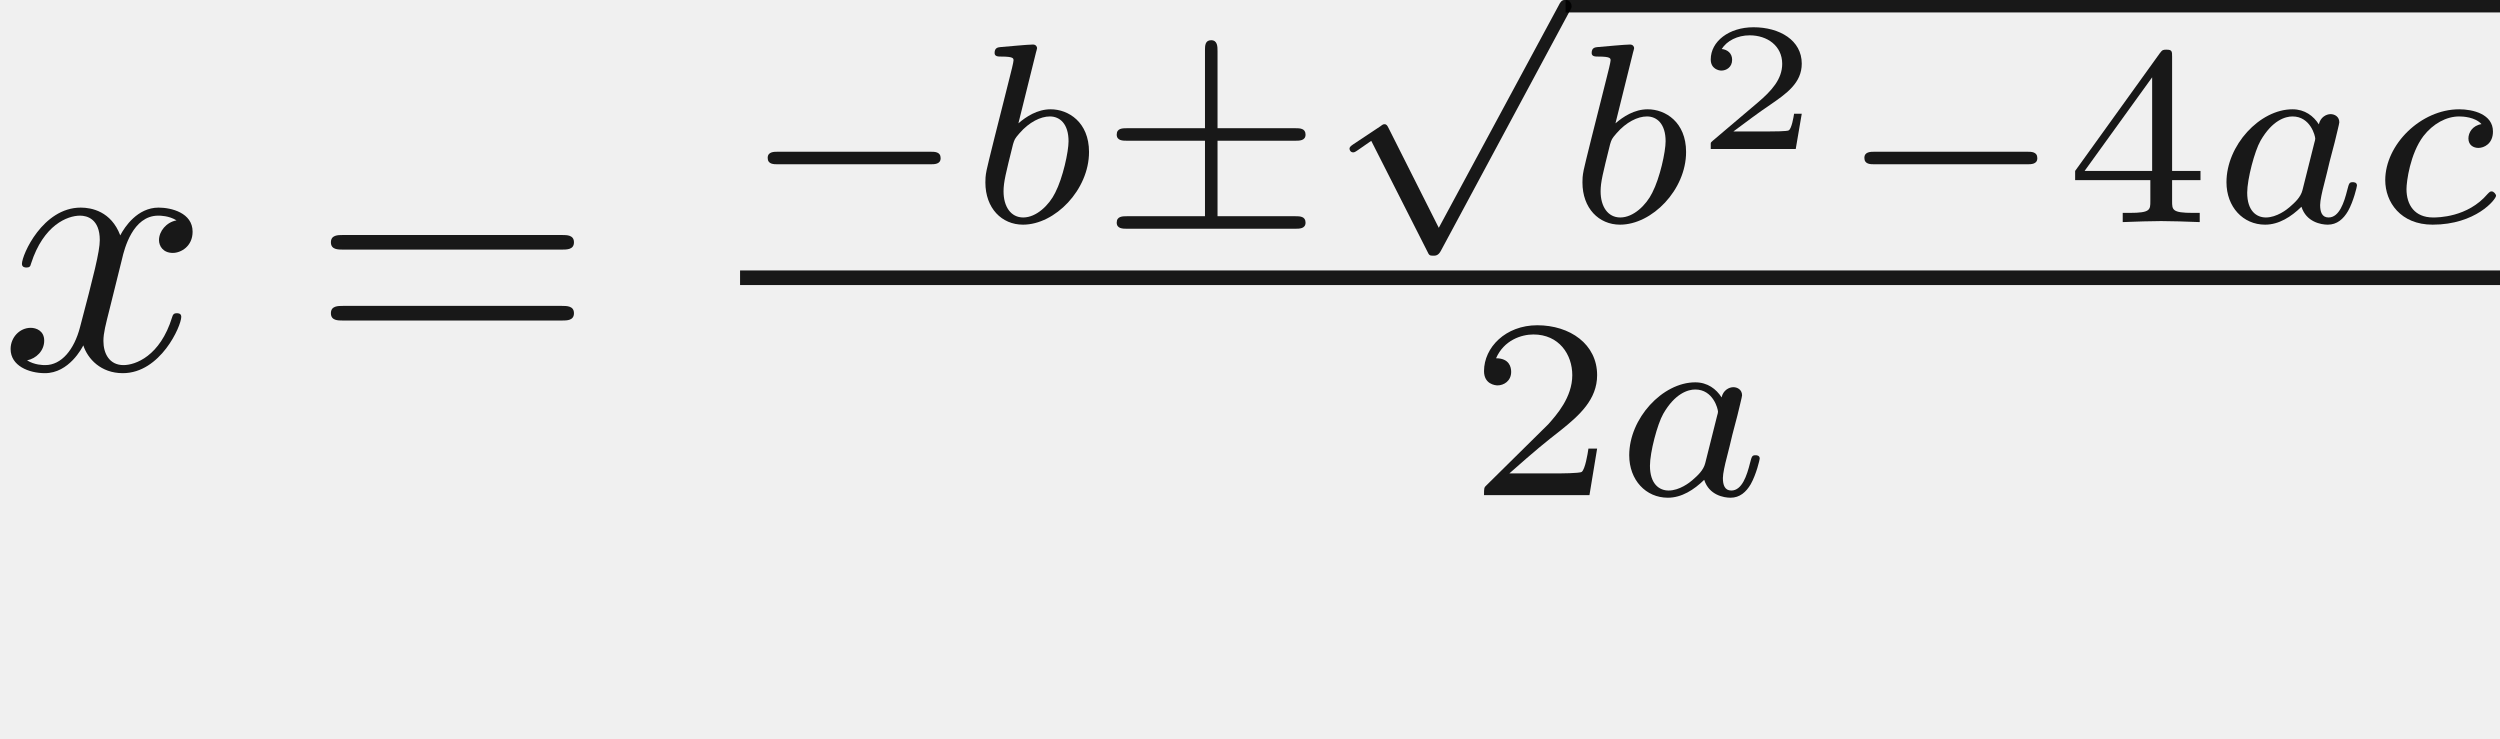
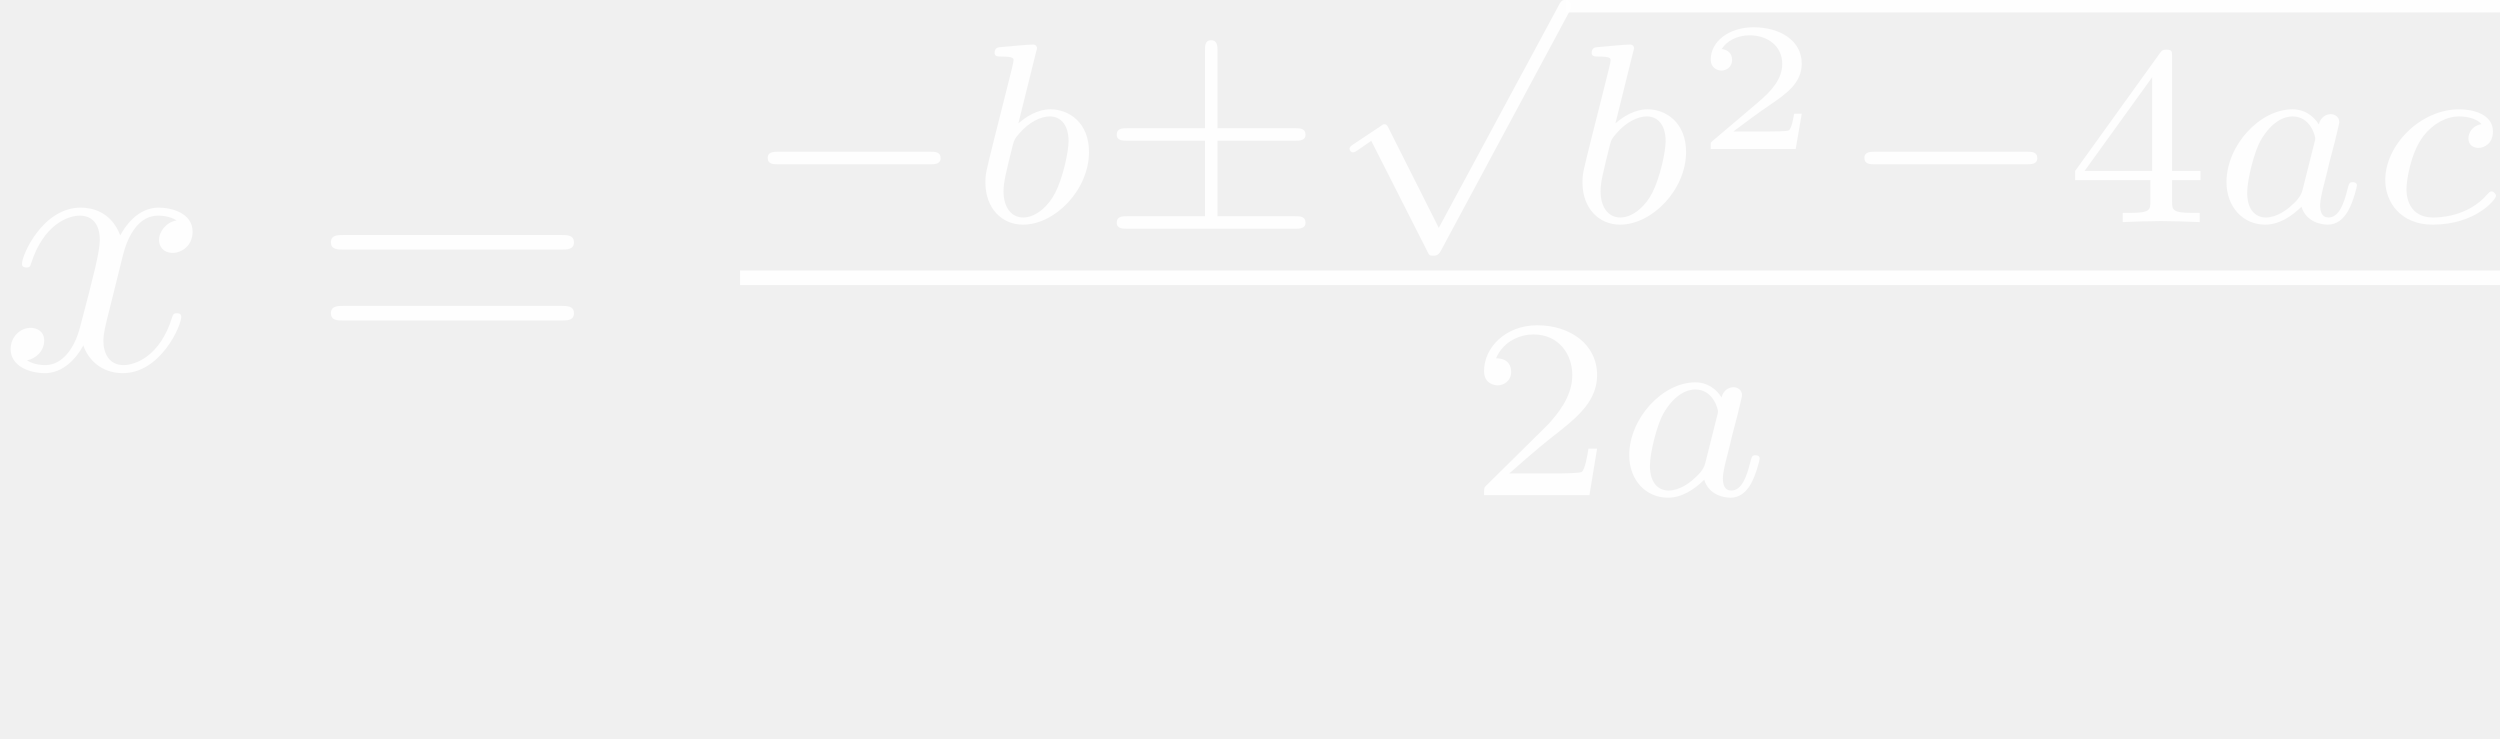
- <svg xmlns="http://www.w3.org/2000/svg" xmlns:ns1="http://github.com/leegao/readme2tex/" xmlns:xlink="http://www.w3.org/1999/xlink" height="20.124pt" version="1.1" viewBox="-52.075 -71.661 68.146 20.124" width="68.146pt" ns1:offset="3.4355119999999975">
-   <defs>
-     <path d="M3.522 -1.269H3.285C3.264 -1.116 3.194 -0.704 3.103 -0.635C3.048 -0.593 2.511 -0.593 2.413 -0.593H1.13C1.862 -1.241 2.106 -1.437 2.525 -1.764C3.041 -2.176 3.522 -2.608 3.522 -3.271C3.522 -4.115 2.783 -4.631 1.89 -4.631C1.025 -4.631 0.439 -4.024 0.439 -3.382C0.439 -3.027 0.739 -2.992 0.809 -2.992C0.976 -2.992 1.179 -3.11 1.179 -3.361C1.179 -3.487 1.13 -3.731 0.767 -3.731C0.983 -4.226 1.458 -4.38 1.785 -4.38C2.483 -4.38 2.845 -3.836 2.845 -3.271C2.845 -2.664 2.413 -2.183 2.19 -1.932L0.509 -0.272C0.439 -0.209 0.439 -0.195 0.439 0H3.313L3.522 -1.269Z" id="g4-50" />
-     <path d="M3.689 -1.144V-1.395H2.915V-4.505C2.915 -4.652 2.915 -4.7 2.762 -4.7C2.678 -4.7 2.65 -4.7 2.58 -4.603L0.272 -1.395V-1.144H2.322V-0.572C2.322 -0.335 2.322 -0.251 1.757 -0.251H1.569V0C1.918 -0.014 2.364 -0.028 2.615 -0.028C2.873 -0.028 3.32 -0.014 3.668 0V-0.251H3.48C2.915 -0.251 2.915 -0.335 2.915 -0.572V-1.144H3.689ZM2.371 -3.947V-1.395H0.53L2.371 -3.947Z" id="g4-52" />
-     <path d="M2.943 -2.664C2.797 -2.894 2.559 -3.075 2.225 -3.075C1.332 -3.075 0.425 -2.092 0.425 -1.088C0.425 -0.411 0.879 0.07 1.478 0.07C1.855 0.07 2.19 -0.146 2.469 -0.418C2.601 0 3.006 0.07 3.187 0.07C3.438 0.07 3.612 -0.084 3.738 -0.3C3.891 -0.572 3.982 -0.969 3.982 -0.997C3.982 -1.088 3.891 -1.088 3.87 -1.088C3.773 -1.088 3.766 -1.06 3.717 -0.872C3.633 -0.537 3.501 -0.126 3.208 -0.126C3.027 -0.126 2.978 -0.279 2.978 -0.467C2.978 -0.586 3.034 -0.837 3.082 -1.018C3.131 -1.206 3.201 -1.492 3.236 -1.646L3.375 -2.176C3.417 -2.357 3.501 -2.685 3.501 -2.72C3.501 -2.873 3.375 -2.943 3.264 -2.943C3.145 -2.943 2.985 -2.859 2.943 -2.664ZM2.497 -0.872C2.448 -0.676 2.294 -0.537 2.141 -0.404C2.078 -0.349 1.799 -0.126 1.499 -0.126C1.241 -0.126 0.99 -0.307 0.99 -0.802C0.99 -1.172 1.193 -1.939 1.353 -2.218C1.674 -2.776 2.029 -2.88 2.225 -2.88C2.713 -2.88 2.845 -2.35 2.845 -2.273C2.845 -2.246 2.831 -2.197 2.824 -2.176L2.497 -0.872Z" id="g2-97" />
-     <path d="M1.841 -4.631C1.848 -4.645 1.869 -4.735 1.869 -4.742C1.869 -4.777 1.841 -4.84 1.757 -4.84C1.618 -4.84 1.039 -4.784 0.865 -4.77C0.809 -4.763 0.711 -4.756 0.711 -4.61C0.711 -4.512 0.809 -4.512 0.893 -4.512C1.227 -4.512 1.227 -4.463 1.227 -4.407C1.227 -4.359 1.158 -4.08 1.116 -3.919L0.955 -3.278C0.893 -3.041 0.509 -1.513 0.495 -1.423C0.46 -1.255 0.46 -1.165 0.46 -1.081C0.46 -0.377 0.907 0.07 1.485 0.07C2.357 0.07 3.285 -0.879 3.285 -1.911C3.285 -2.727 2.72 -3.075 2.239 -3.075C1.876 -3.075 1.569 -2.873 1.36 -2.692L1.841 -4.631ZM1.492 -0.126C1.151 -0.126 0.955 -0.425 0.955 -0.837C0.955 -1.095 1.018 -1.332 1.213 -2.12C1.255 -2.253 1.255 -2.267 1.388 -2.42C1.653 -2.727 1.967 -2.88 2.218 -2.88C2.49 -2.88 2.727 -2.678 2.727 -2.204C2.727 -1.918 2.573 -1.206 2.364 -0.802C2.197 -0.46 1.848 -0.126 1.492 -0.126Z" id="g2-98" />
-     <path d="M3.055 -2.671C2.803 -2.629 2.699 -2.434 2.699 -2.28C2.699 -2.092 2.845 -2.022 2.971 -2.022C3.124 -2.022 3.368 -2.134 3.368 -2.469C3.368 -2.943 2.824 -3.075 2.448 -3.075C1.402 -3.075 0.432 -2.113 0.432 -1.144C0.432 -0.544 0.851 0.07 1.723 0.07C2.901 0.07 3.452 -0.621 3.452 -0.718C3.452 -0.76 3.389 -0.837 3.333 -0.837C3.292 -0.837 3.278 -0.823 3.222 -0.767C2.678 -0.126 1.862 -0.126 1.736 -0.126C1.234 -0.126 1.011 -0.467 1.011 -0.9C1.011 -1.102 1.109 -1.862 1.471 -2.343C1.736 -2.685 2.099 -2.88 2.448 -2.88C2.545 -2.88 2.88 -2.866 3.055 -2.671Z" id="g2-99" />
-     <path d="M6.844 -3.258C6.994 -3.258 7.183 -3.258 7.183 -3.457S6.994 -3.656 6.854 -3.656H0.887C0.747 -3.656 0.558 -3.656 0.558 -3.457S0.747 -3.258 0.897 -3.258H6.844ZM6.854 -1.325C6.994 -1.325 7.183 -1.325 7.183 -1.524S6.994 -1.724 6.844 -1.724H0.897C0.747 -1.724 0.558 -1.724 0.558 -1.524S0.747 -1.325 0.887 -1.325H6.854Z" id="g3-61" />
-     <path d="M3.318 -0.757C3.357 -0.359 3.626 0.06 4.095 0.06C4.304 0.06 4.912 -0.08 4.912 -0.887V-1.445H4.663V-0.887C4.663 -0.309 4.413 -0.249 4.304 -0.249C3.975 -0.249 3.935 -0.697 3.935 -0.747V-2.74C3.935 -3.158 3.935 -3.547 3.577 -3.915C3.188 -4.304 2.69 -4.463 2.212 -4.463C1.395 -4.463 0.707 -3.995 0.707 -3.337C0.707 -3.039 0.907 -2.869 1.166 -2.869C1.445 -2.869 1.624 -3.068 1.624 -3.328C1.624 -3.447 1.574 -3.776 1.116 -3.786C1.385 -4.134 1.873 -4.244 2.192 -4.244C2.68 -4.244 3.248 -3.856 3.248 -2.969V-2.6C2.74 -2.57 2.042 -2.54 1.415 -2.242C0.667 -1.903 0.418 -1.385 0.418 -0.946C0.418 -0.139 1.385 0.11 2.012 0.11C2.67 0.11 3.128 -0.289 3.318 -0.757ZM3.248 -2.391V-1.395C3.248 -0.448 2.531 -0.11 2.082 -0.11C1.594 -0.11 1.186 -0.458 1.186 -0.956C1.186 -1.504 1.604 -2.331 3.248 -2.391Z" id="g3-97" />
-     <path d="M3.328 -3.009C3.387 -3.268 3.616 -4.184 4.314 -4.184C4.364 -4.184 4.603 -4.184 4.812 -4.055C4.533 -4.005 4.334 -3.756 4.334 -3.517C4.334 -3.357 4.443 -3.168 4.712 -3.168C4.932 -3.168 5.25 -3.347 5.25 -3.746C5.25 -4.264 4.663 -4.403 4.324 -4.403C3.746 -4.403 3.397 -3.875 3.278 -3.646C3.029 -4.304 2.491 -4.403 2.202 -4.403C1.166 -4.403 0.598 -3.118 0.598 -2.869C0.598 -2.77 0.697 -2.77 0.717 -2.77C0.797 -2.77 0.827 -2.79 0.847 -2.879C1.186 -3.935 1.843 -4.184 2.182 -4.184C2.371 -4.184 2.72 -4.095 2.72 -3.517C2.72 -3.208 2.55 -2.54 2.182 -1.146C2.022 -0.528 1.674 -0.11 1.235 -0.11C1.176 -0.11 0.946 -0.11 0.737 -0.239C0.986 -0.289 1.205 -0.498 1.205 -0.777C1.205 -1.046 0.986 -1.126 0.837 -1.126C0.538 -1.126 0.289 -0.867 0.289 -0.548C0.289 -0.09 0.787 0.11 1.225 0.11C1.883 0.11 2.242 -0.588 2.271 -0.648C2.391 -0.279 2.75 0.11 3.347 0.11C4.374 0.11 4.941 -1.176 4.941 -1.425C4.941 -1.524 4.852 -1.524 4.822 -1.524C4.732 -1.524 4.712 -1.484 4.692 -1.415C4.364 -0.349 3.686 -0.11 3.367 -0.11C2.979 -0.11 2.819 -0.428 2.819 -0.767C2.819 -0.986 2.879 -1.205 2.989 -1.644L3.328 -3.009Z" id="g1-120" />
-     <path d="M5.189 -1.576C5.3 -1.576 5.467 -1.576 5.467 -1.743C5.467 -1.918 5.307 -1.918 5.189 -1.918H1.032C0.921 -1.918 0.753 -1.918 0.753 -1.75C0.753 -1.576 0.914 -1.576 1.032 -1.576H5.189Z" id="g0-0" />
-     <path d="M3.285 -2.218H5.405C5.516 -2.218 5.684 -2.218 5.684 -2.385C5.684 -2.559 5.523 -2.559 5.405 -2.559H3.285V-4.659C3.285 -4.784 3.285 -4.958 3.11 -4.958C2.943 -4.958 2.943 -4.798 2.943 -4.693V-2.559H0.816C0.697 -2.559 0.537 -2.559 0.537 -2.385C0.537 -2.218 0.704 -2.218 0.816 -2.218H2.943V-0.16H0.816C0.697 -0.16 0.537 -0.16 0.537 0.014C0.537 0.181 0.704 0.181 0.816 0.181H5.405C5.516 0.181 5.684 0.181 5.684 0.014C5.684 -0.16 5.523 -0.16 5.405 -0.16H3.285V-2.218Z" id="g0-6" />
-     <path d="M3.089 5.872L1.723 3.159C1.688 3.089 1.667 3.048 1.611 3.048C1.583 3.048 1.569 3.048 1.499 3.103L0.753 3.599C0.656 3.661 0.656 3.696 0.656 3.717C0.656 3.759 0.69 3.815 0.753 3.815C0.781 3.815 0.795 3.815 0.886 3.752C0.962 3.696 1.165 3.557 1.248 3.501L2.776 6.514C2.824 6.618 2.838 6.632 2.936 6.632C2.999 6.632 3.075 6.632 3.145 6.5L6.653 -0.028C6.709 -0.119 6.709 -0.133 6.709 -0.167C6.709 -0.279 6.618 -0.342 6.541 -0.342C6.437 -0.342 6.402 -0.279 6.36 -0.195L3.089 5.872Z" id="g0-112" />
-     <path d="M2.934 -0.961H2.725C2.71 -0.867 2.66 -0.558 2.58 -0.508C2.54 -0.478 2.122 -0.478 2.047 -0.478H1.071C1.4 -0.722 1.768 -1.001 2.067 -1.2C2.516 -1.509 2.934 -1.798 2.934 -2.326C2.934 -2.964 2.331 -3.318 1.619 -3.318C0.946 -3.318 0.453 -2.929 0.453 -2.441C0.453 -2.182 0.672 -2.137 0.742 -2.137C0.877 -2.137 1.036 -2.227 1.036 -2.431C1.036 -2.61 0.907 -2.71 0.752 -2.725C0.892 -2.949 1.181 -3.098 1.514 -3.098C1.998 -3.098 2.401 -2.809 2.401 -2.321C2.401 -1.903 2.112 -1.584 1.729 -1.26L0.513 -0.229C0.463 -0.184 0.458 -0.184 0.453 -0.149V0H2.77L2.934 -0.961Z" id="g5-50" />
+ <svg xmlns="http://www.w3.org/2000/svg" xmlns:ns1="http://github.com/leegao/readme2tex/" xmlns:xlink="http://www.w3.org/1999/xlink" height="20.124pt" version="1.1" viewBox="-52.075 -71.661 68.146 20.124" width="68.146pt" ns1:offset="3.4355119999999975" fill="#ffffff">
+   <defs fill="#ffffff">
+     <path d="M3.522 -1.269H3.285C3.264 -1.116 3.194 -0.704 3.103 -0.635C3.048 -0.593 2.511 -0.593 2.413 -0.593H1.13C1.862 -1.241 2.106 -1.437 2.525 -1.764C3.041 -2.176 3.522 -2.608 3.522 -3.271C3.522 -4.115 2.783 -4.631 1.89 -4.631C1.025 -4.631 0.439 -4.024 0.439 -3.382C0.439 -3.027 0.739 -2.992 0.809 -2.992C0.976 -2.992 1.179 -3.11 1.179 -3.361C1.179 -3.487 1.13 -3.731 0.767 -3.731C0.983 -4.226 1.458 -4.38 1.785 -4.38C2.483 -4.38 2.845 -3.836 2.845 -3.271C2.845 -2.664 2.413 -2.183 2.19 -1.932L0.509 -0.272C0.439 -0.209 0.439 -0.195 0.439 0H3.313L3.522 -1.269Z" id="g4-50" fill="#ffffff" />
+     <path d="M3.689 -1.144V-1.395H2.915V-4.505C2.915 -4.652 2.915 -4.7 2.762 -4.7C2.678 -4.7 2.65 -4.7 2.58 -4.603L0.272 -1.395V-1.144H2.322V-0.572C2.322 -0.335 2.322 -0.251 1.757 -0.251H1.569V0C1.918 -0.014 2.364 -0.028 2.615 -0.028C2.873 -0.028 3.32 -0.014 3.668 0V-0.251H3.48C2.915 -0.251 2.915 -0.335 2.915 -0.572V-1.144H3.689ZM2.371 -3.947V-1.395H0.53L2.371 -3.947Z" id="g4-52" fill="#ffffff" />
+     <path d="M2.943 -2.664C2.797 -2.894 2.559 -3.075 2.225 -3.075C1.332 -3.075 0.425 -2.092 0.425 -1.088C0.425 -0.411 0.879 0.07 1.478 0.07C1.855 0.07 2.19 -0.146 2.469 -0.418C2.601 0 3.006 0.07 3.187 0.07C3.438 0.07 3.612 -0.084 3.738 -0.3C3.891 -0.572 3.982 -0.969 3.982 -0.997C3.982 -1.088 3.891 -1.088 3.87 -1.088C3.773 -1.088 3.766 -1.06 3.717 -0.872C3.633 -0.537 3.501 -0.126 3.208 -0.126C3.027 -0.126 2.978 -0.279 2.978 -0.467C2.978 -0.586 3.034 -0.837 3.082 -1.018C3.131 -1.206 3.201 -1.492 3.236 -1.646L3.375 -2.176C3.417 -2.357 3.501 -2.685 3.501 -2.72C3.501 -2.873 3.375 -2.943 3.264 -2.943C3.145 -2.943 2.985 -2.859 2.943 -2.664ZM2.497 -0.872C2.448 -0.676 2.294 -0.537 2.141 -0.404C2.078 -0.349 1.799 -0.126 1.499 -0.126C1.241 -0.126 0.99 -0.307 0.99 -0.802C0.99 -1.172 1.193 -1.939 1.353 -2.218C1.674 -2.776 2.029 -2.88 2.225 -2.88C2.713 -2.88 2.845 -2.35 2.845 -2.273C2.845 -2.246 2.831 -2.197 2.824 -2.176L2.497 -0.872Z" id="g2-97" fill="#ffffff" />
+     <path d="M1.841 -4.631C1.848 -4.645 1.869 -4.735 1.869 -4.742C1.869 -4.777 1.841 -4.84 1.757 -4.84C1.618 -4.84 1.039 -4.784 0.865 -4.77C0.809 -4.763 0.711 -4.756 0.711 -4.61C0.711 -4.512 0.809 -4.512 0.893 -4.512C1.227 -4.512 1.227 -4.463 1.227 -4.407C1.227 -4.359 1.158 -4.08 1.116 -3.919L0.955 -3.278C0.893 -3.041 0.509 -1.513 0.495 -1.423C0.46 -1.255 0.46 -1.165 0.46 -1.081C0.46 -0.377 0.907 0.07 1.485 0.07C2.357 0.07 3.285 -0.879 3.285 -1.911C3.285 -2.727 2.72 -3.075 2.239 -3.075C1.876 -3.075 1.569 -2.873 1.36 -2.692L1.841 -4.631ZM1.492 -0.126C1.151 -0.126 0.955 -0.425 0.955 -0.837C0.955 -1.095 1.018 -1.332 1.213 -2.12C1.255 -2.253 1.255 -2.267 1.388 -2.42C1.653 -2.727 1.967 -2.88 2.218 -2.88C2.49 -2.88 2.727 -2.678 2.727 -2.204C2.727 -1.918 2.573 -1.206 2.364 -0.802C2.197 -0.46 1.848 -0.126 1.492 -0.126Z" id="g2-98" fill="#ffffff" />
+     <path d="M3.055 -2.671C2.803 -2.629 2.699 -2.434 2.699 -2.28C2.699 -2.092 2.845 -2.022 2.971 -2.022C3.124 -2.022 3.368 -2.134 3.368 -2.469C3.368 -2.943 2.824 -3.075 2.448 -3.075C1.402 -3.075 0.432 -2.113 0.432 -1.144C0.432 -0.544 0.851 0.07 1.723 0.07C2.901 0.07 3.452 -0.621 3.452 -0.718C3.452 -0.76 3.389 -0.837 3.333 -0.837C3.292 -0.837 3.278 -0.823 3.222 -0.767C2.678 -0.126 1.862 -0.126 1.736 -0.126C1.234 -0.126 1.011 -0.467 1.011 -0.9C1.011 -1.102 1.109 -1.862 1.471 -2.343C1.736 -2.685 2.099 -2.88 2.448 -2.88C2.545 -2.88 2.88 -2.866 3.055 -2.671Z" id="g2-99" fill="#ffffff" />
+     <path d="M6.844 -3.258C6.994 -3.258 7.183 -3.258 7.183 -3.457S6.994 -3.656 6.854 -3.656H0.887C0.747 -3.656 0.558 -3.656 0.558 -3.457S0.747 -3.258 0.897 -3.258H6.844ZM6.854 -1.325C6.994 -1.325 7.183 -1.325 7.183 -1.524S6.994 -1.724 6.844 -1.724H0.897C0.747 -1.724 0.558 -1.724 0.558 -1.524S0.747 -1.325 0.887 -1.325H6.854Z" id="g3-61" fill="#ffffff" />
+     <path d="M3.318 -0.757C3.357 -0.359 3.626 0.06 4.095 0.06C4.304 0.06 4.912 -0.08 4.912 -0.887V-1.445H4.663V-0.887C4.663 -0.309 4.413 -0.249 4.304 -0.249C3.975 -0.249 3.935 -0.697 3.935 -0.747V-2.74C3.935 -3.158 3.935 -3.547 3.577 -3.915C3.188 -4.304 2.69 -4.463 2.212 -4.463C1.395 -4.463 0.707 -3.995 0.707 -3.337C0.707 -3.039 0.907 -2.869 1.166 -2.869C1.445 -2.869 1.624 -3.068 1.624 -3.328C1.624 -3.447 1.574 -3.776 1.116 -3.786C1.385 -4.134 1.873 -4.244 2.192 -4.244C2.68 -4.244 3.248 -3.856 3.248 -2.969V-2.6C2.74 -2.57 2.042 -2.54 1.415 -2.242C0.667 -1.903 0.418 -1.385 0.418 -0.946C0.418 -0.139 1.385 0.11 2.012 0.11C2.67 0.11 3.128 -0.289 3.318 -0.757ZM3.248 -2.391V-1.395C3.248 -0.448 2.531 -0.11 2.082 -0.11C1.594 -0.11 1.186 -0.458 1.186 -0.956C1.186 -1.504 1.604 -2.331 3.248 -2.391Z" id="g3-97" fill="#ffffff" />
+     <path d="M3.328 -3.009C3.387 -3.268 3.616 -4.184 4.314 -4.184C4.364 -4.184 4.603 -4.184 4.812 -4.055C4.533 -4.005 4.334 -3.756 4.334 -3.517C4.334 -3.357 4.443 -3.168 4.712 -3.168C4.932 -3.168 5.25 -3.347 5.25 -3.746C5.25 -4.264 4.663 -4.403 4.324 -4.403C3.746 -4.403 3.397 -3.875 3.278 -3.646C3.029 -4.304 2.491 -4.403 2.202 -4.403C1.166 -4.403 0.598 -3.118 0.598 -2.869C0.598 -2.77 0.697 -2.77 0.717 -2.77C0.797 -2.77 0.827 -2.79 0.847 -2.879C1.186 -3.935 1.843 -4.184 2.182 -4.184C2.371 -4.184 2.72 -4.095 2.72 -3.517C2.72 -3.208 2.55 -2.54 2.182 -1.146C2.022 -0.528 1.674 -0.11 1.235 -0.11C1.176 -0.11 0.946 -0.11 0.737 -0.239C0.986 -0.289 1.205 -0.498 1.205 -0.777C1.205 -1.046 0.986 -1.126 0.837 -1.126C0.538 -1.126 0.289 -0.867 0.289 -0.548C0.289 -0.09 0.787 0.11 1.225 0.11C1.883 0.11 2.242 -0.588 2.271 -0.648C2.391 -0.279 2.75 0.11 3.347 0.11C4.374 0.11 4.941 -1.176 4.941 -1.425C4.941 -1.524 4.852 -1.524 4.822 -1.524C4.732 -1.524 4.712 -1.484 4.692 -1.415C4.364 -0.349 3.686 -0.11 3.367 -0.11C2.979 -0.11 2.819 -0.428 2.819 -0.767C2.819 -0.986 2.879 -1.205 2.989 -1.644L3.328 -3.009Z" id="g1-120" fill="#ffffff" />
+     <path d="M5.189 -1.576C5.3 -1.576 5.467 -1.576 5.467 -1.743C5.467 -1.918 5.307 -1.918 5.189 -1.918H1.032C0.921 -1.918 0.753 -1.918 0.753 -1.75C0.753 -1.576 0.914 -1.576 1.032 -1.576H5.189Z" id="g0-0" fill="#ffffff" />
+     <path d="M3.285 -2.218H5.405C5.516 -2.218 5.684 -2.218 5.684 -2.385C5.684 -2.559 5.523 -2.559 5.405 -2.559H3.285V-4.659C3.285 -4.784 3.285 -4.958 3.11 -4.958C2.943 -4.958 2.943 -4.798 2.943 -4.693V-2.559H0.816C0.697 -2.559 0.537 -2.559 0.537 -2.385C0.537 -2.218 0.704 -2.218 0.816 -2.218H2.943V-0.16H0.816C0.697 -0.16 0.537 -0.16 0.537 0.014C0.537 0.181 0.704 0.181 0.816 0.181H5.405C5.516 0.181 5.684 0.181 5.684 0.014C5.684 -0.16 5.523 -0.16 5.405 -0.16H3.285V-2.218Z" id="g0-6" fill="#ffffff" />
+     <path d="M3.089 5.872L1.723 3.159C1.688 3.089 1.667 3.048 1.611 3.048C1.583 3.048 1.569 3.048 1.499 3.103L0.753 3.599C0.656 3.661 0.656 3.696 0.656 3.717C0.656 3.759 0.69 3.815 0.753 3.815C0.781 3.815 0.795 3.815 0.886 3.752C0.962 3.696 1.165 3.557 1.248 3.501L2.776 6.514C2.824 6.618 2.838 6.632 2.936 6.632C2.999 6.632 3.075 6.632 3.145 6.5L6.653 -0.028C6.709 -0.119 6.709 -0.133 6.709 -0.167C6.709 -0.279 6.618 -0.342 6.541 -0.342C6.437 -0.342 6.402 -0.279 6.36 -0.195L3.089 5.872Z" id="g0-112" fill="#ffffff" />
+     <path d="M2.934 -0.961H2.725C2.71 -0.867 2.66 -0.558 2.58 -0.508C2.54 -0.478 2.122 -0.478 2.047 -0.478H1.071C1.4 -0.722 1.768 -1.001 2.067 -1.2C2.516 -1.509 2.934 -1.798 2.934 -2.326C2.934 -2.964 2.331 -3.318 1.619 -3.318C0.946 -3.318 0.453 -2.929 0.453 -2.441C0.453 -2.182 0.672 -2.137 0.742 -2.137C0.877 -2.137 1.036 -2.227 1.036 -2.431C1.036 -2.61 0.907 -2.71 0.752 -2.725C0.892 -2.949 1.181 -3.098 1.514 -3.098C1.998 -3.098 2.401 -2.809 2.401 -2.321C2.401 -1.903 2.112 -1.584 1.729 -1.26L0.513 -0.229C0.463 -0.184 0.458 -0.184 0.453 -0.149V0H2.77L2.934 -0.961Z" id="g5-50" fill="#ffffff" />
  </defs>
-   <g id="page1" fill-opacity="0.9">
-     <use x="-52.075" xlink:href="#g1-120" y="-61.599" />
-     <use x="-43.613" xlink:href="#g3-61" y="-61.599" />
-     <use x="-31.902" xlink:href="#g0-0" y="-65.607" />
-     <use x="-25.675" xlink:href="#g2-98" y="-65.607" />
-     <use x="-22.172" xlink:href="#g0-6" y="-65.607" />
-     <use x="-15.945" xlink:href="#g0-112" y="-71.323" />
-     <rect height="0.339" width="25.472" x="-9.4" y="-71.661" />
-     <use x="-9.4" xlink:href="#g2-98" y="-65.607" />
-     <use x="-5.896" xlink:href="#g5-50" y="-67.6" />
-     <use x="-2.008" xlink:href="#g0-0" y="-65.607" />
-     <use x="4.218" xlink:href="#g4-52" y="-65.607" />
-     <use x="8.19" xlink:href="#g2-97" y="-65.607" />
-     <use x="12.511" xlink:href="#g2-99" y="-65.607" />
-     <rect height="0.398" width="47.973" x="-31.902" y="-64.289" />
-     <use x="-12.062" xlink:href="#g4-50" y="-58.164" />
-     <use x="-8.09" xlink:href="#g2-97" y="-58.164" />
+   <g id="page1" fill-opacity="0.9" fill="#ffffff">
+     <use x="-52.075" xlink:href="#g1-120" y="-61.599" fill="#ffffff" />
+     <use x="-43.613" xlink:href="#g3-61" y="-61.599" fill="#ffffff" />
+     <use x="-31.902" xlink:href="#g0-0" y="-65.607" fill="#ffffff" />
+     <use x="-25.675" xlink:href="#g2-98" y="-65.607" fill="#ffffff" />
+     <use x="-22.172" xlink:href="#g0-6" y="-65.607" fill="#ffffff" />
+     <use x="-15.945" xlink:href="#g0-112" y="-71.323" fill="#ffffff" />
+     <rect height="0.339" width="25.472" x="-9.4" y="-71.661" fill="#ffffff" />
+     <use x="-9.4" xlink:href="#g2-98" y="-65.607" fill="#ffffff" />
+     <use x="-5.896" xlink:href="#g5-50" y="-67.6" fill="#ffffff" />
+     <use x="-2.008" xlink:href="#g0-0" y="-65.607" fill="#ffffff" />
+     <use x="4.218" xlink:href="#g4-52" y="-65.607" fill="#ffffff" />
+     <use x="8.19" xlink:href="#g2-97" y="-65.607" fill="#ffffff" />
+     <use x="12.511" xlink:href="#g2-99" y="-65.607" fill="#ffffff" />
+     <rect height="0.398" width="47.973" x="-31.902" y="-64.289" fill="#ffffff" />
+     <use x="-12.062" xlink:href="#g4-50" y="-58.164" fill="#ffffff" />
+     <use x="-8.09" xlink:href="#g2-97" y="-58.164" fill="#ffffff" />
  </g>
</svg>
